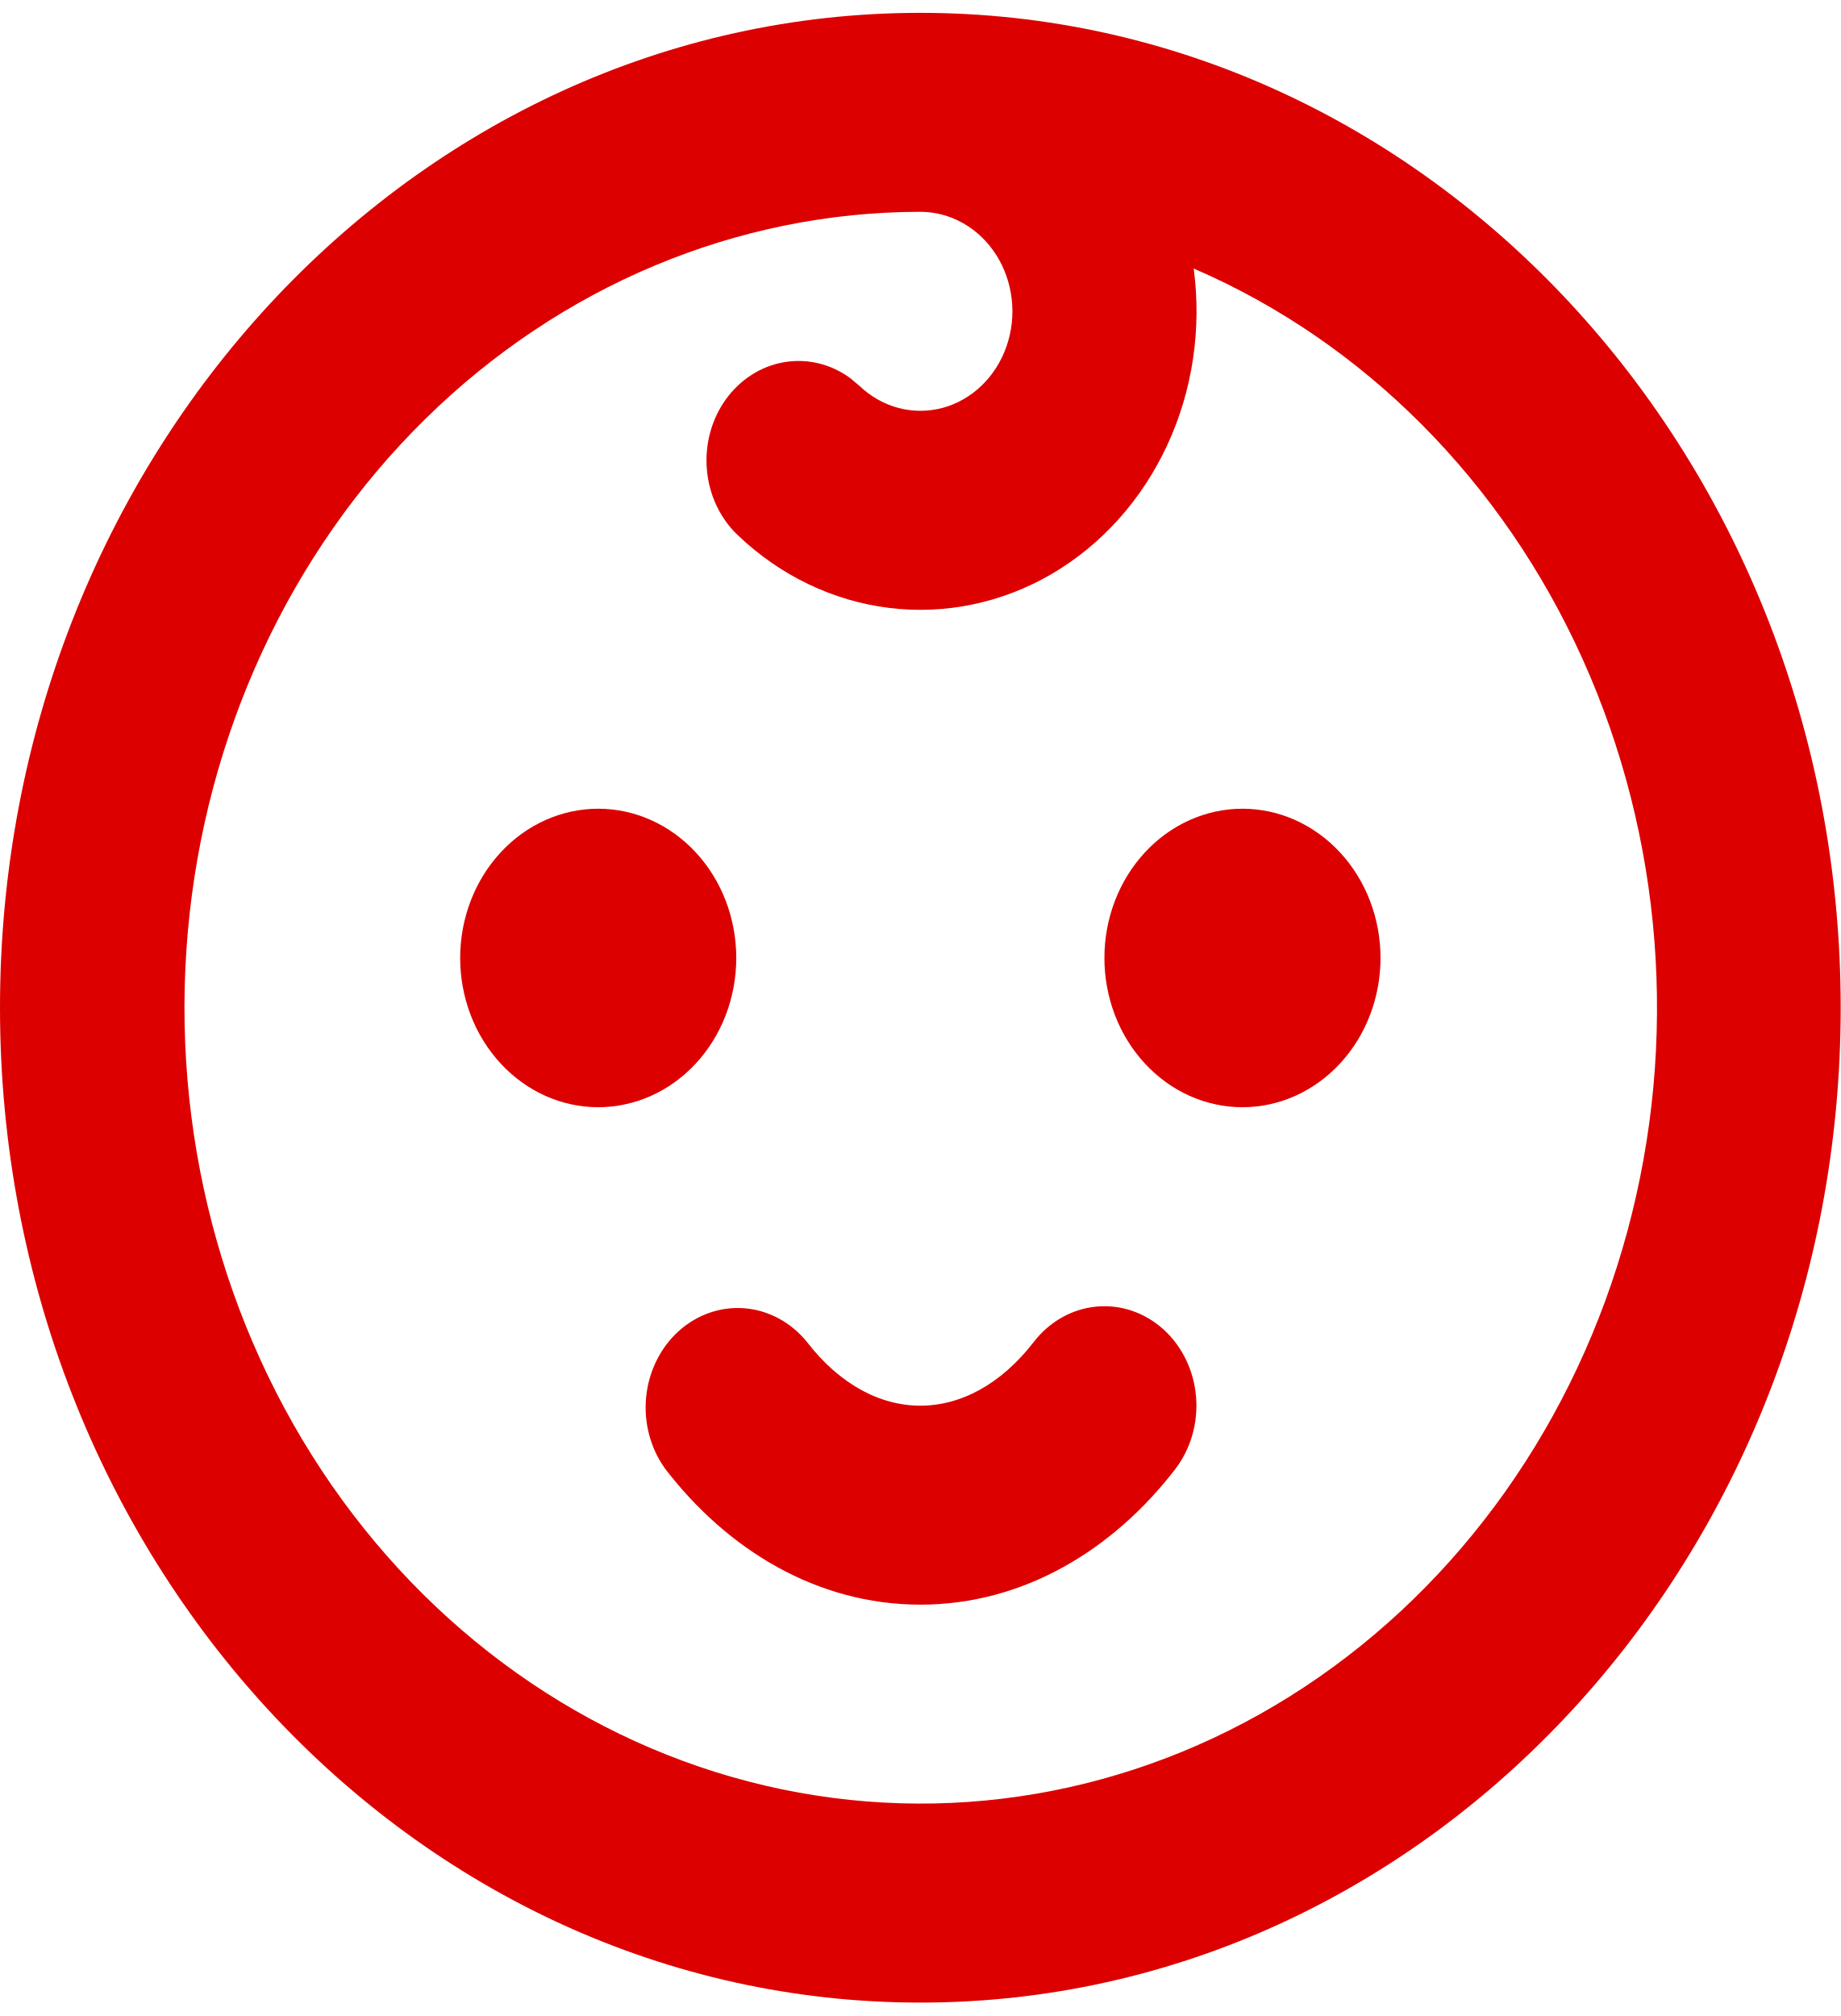
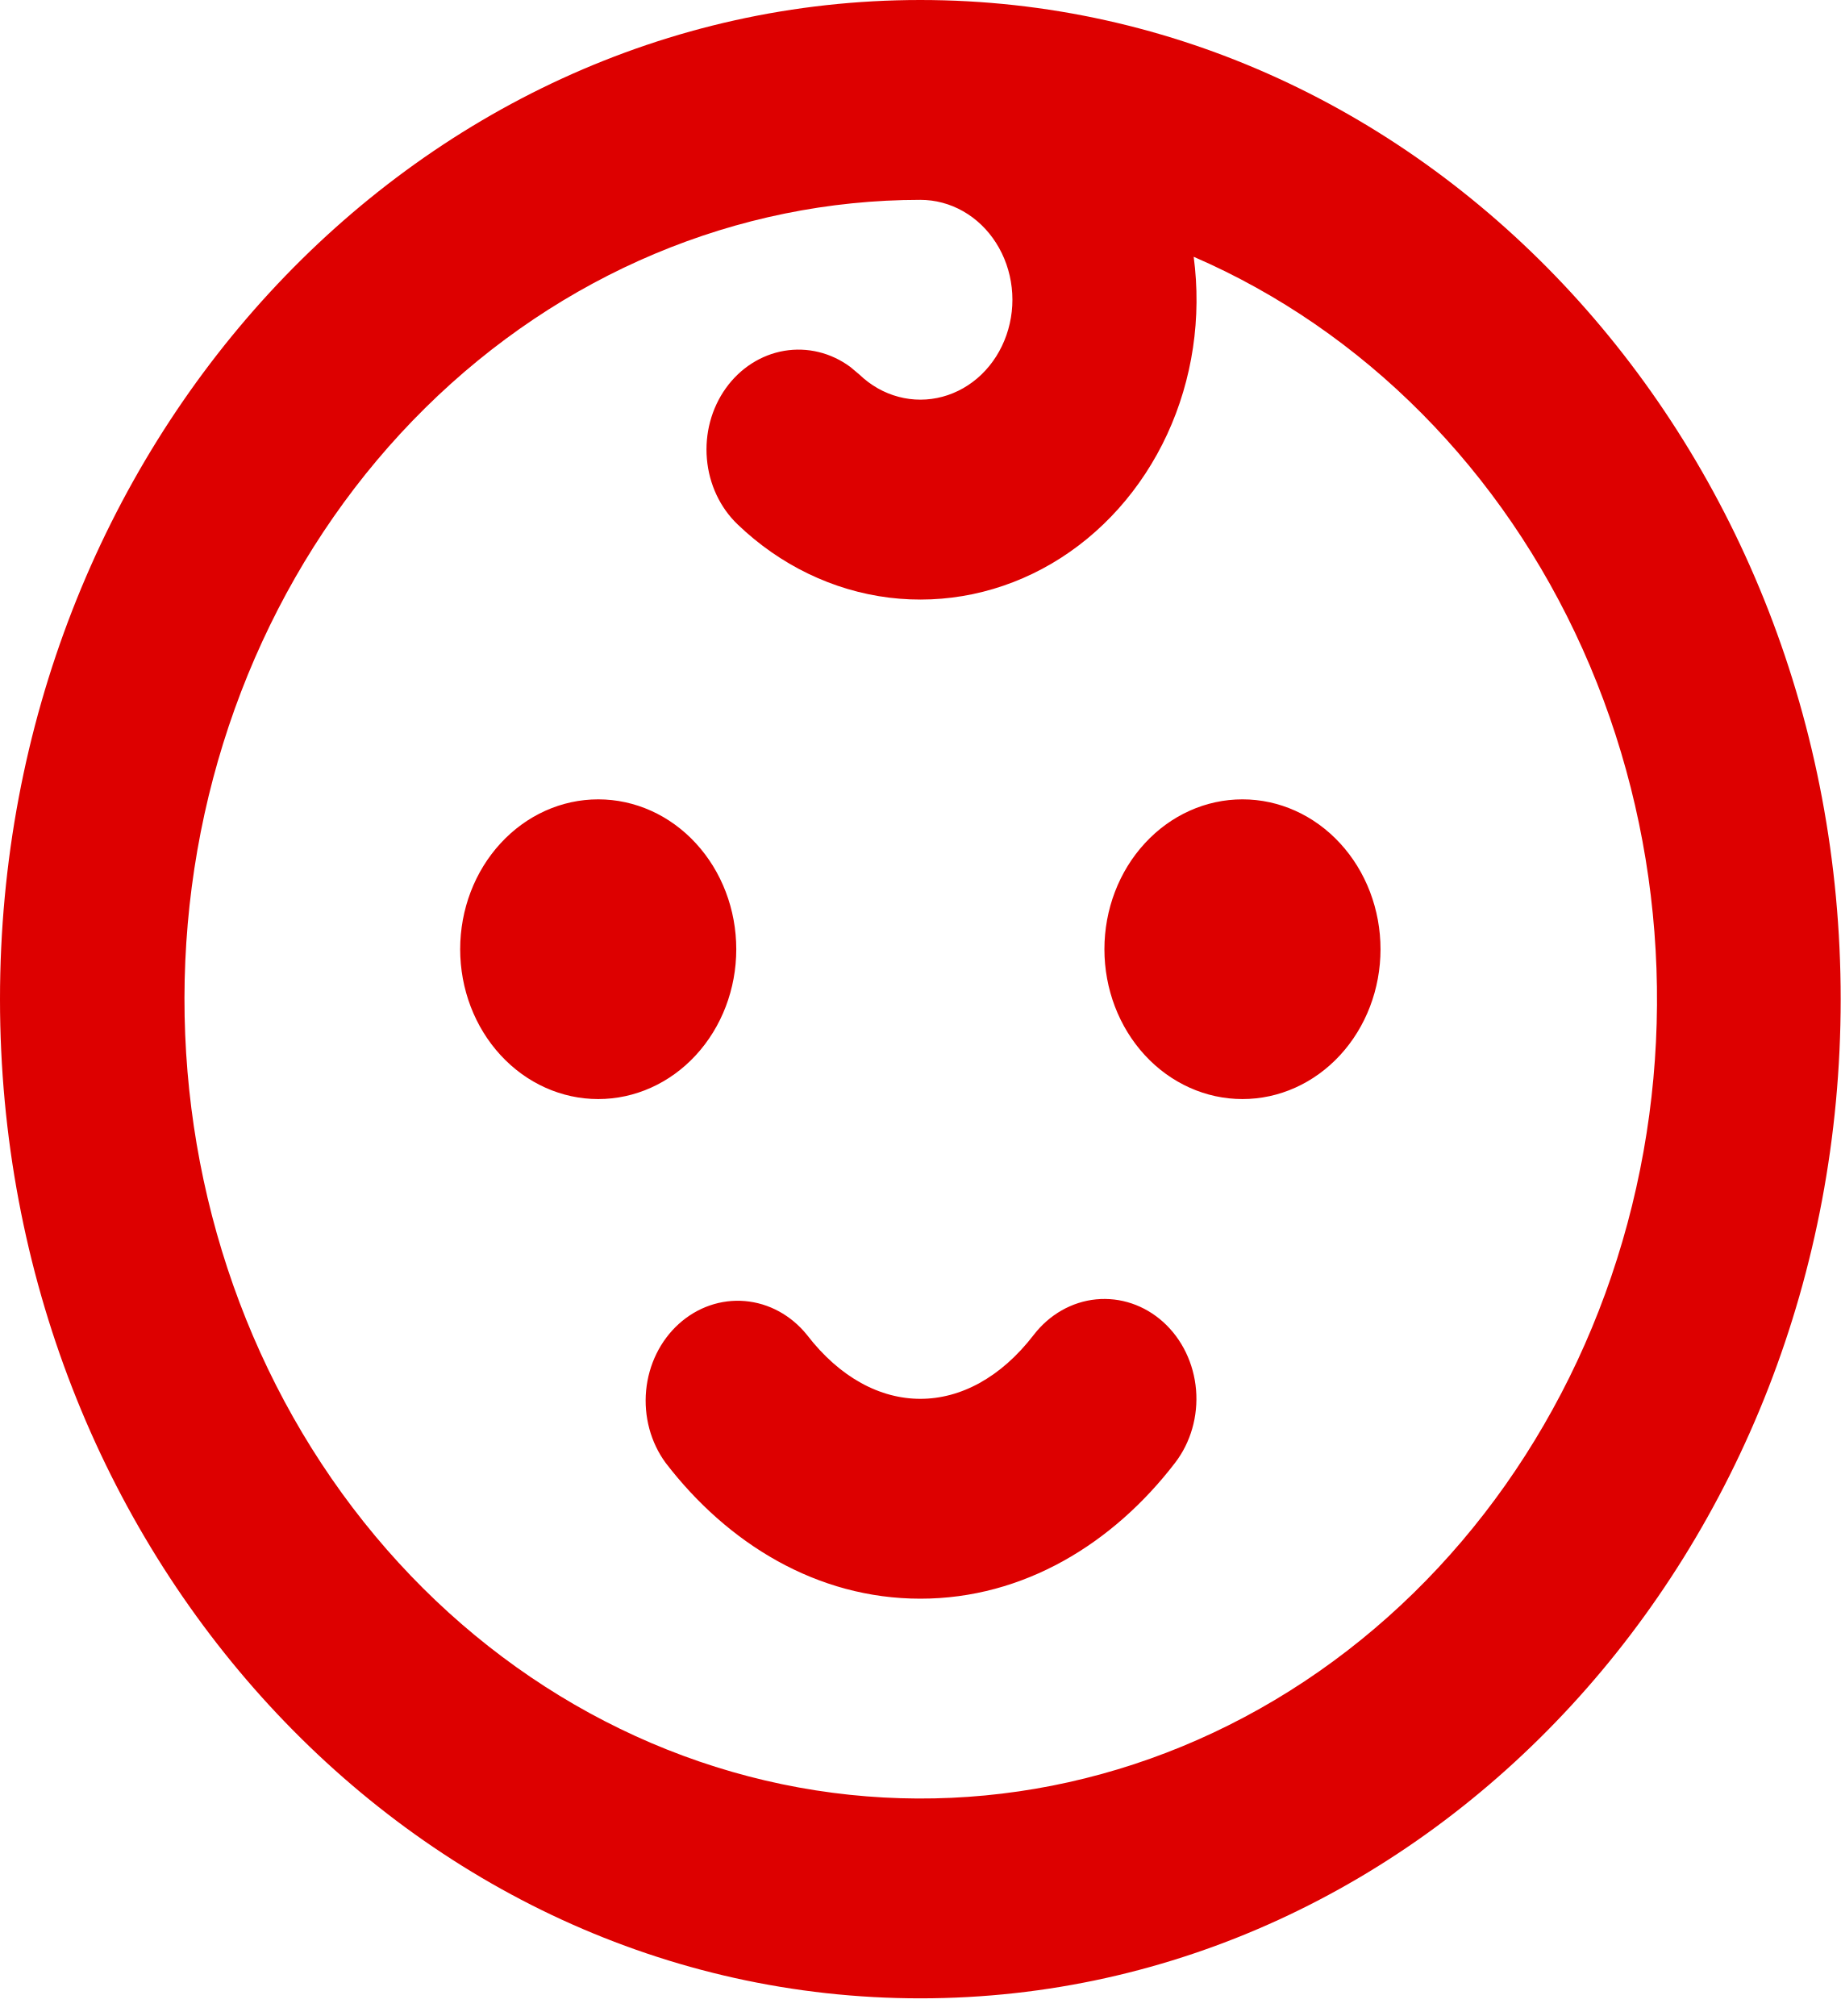
<svg xmlns="http://www.w3.org/2000/svg" width="42" height="46" viewBox="0 0 42 46" fill="none">
-   <path d="M21 0.293C32.598 0.293 42 10.456 42 22.994C42 35.531 32.598 45.694 21 45.694C9.402 45.694 0 35.531 0 22.994C0 10.456 9.402 0.293 21 0.293ZM21 4.833C16.82 4.836 12.792 6.522 9.701 9.563C6.61 12.604 4.679 16.782 4.284 21.279C3.89 25.777 5.06 30.272 7.567 33.887C10.075 37.502 13.738 39.976 17.843 40.828C21.947 41.679 26.198 40.847 29.765 38.492C33.332 36.137 35.959 32.43 37.133 28.094C38.307 23.758 37.943 19.105 36.113 15.043C34.284 10.981 31.119 7.802 27.237 6.127C27.422 7.507 27.211 8.915 26.632 10.161C26.053 11.407 25.134 12.431 24 13.095C22.865 13.758 21.57 14.029 20.288 13.871C19.007 13.713 17.801 13.134 16.834 12.211C16.432 11.829 16.18 11.296 16.13 10.721C16.079 10.146 16.233 9.571 16.561 9.114C16.889 8.658 17.366 8.353 17.894 8.264C18.422 8.174 18.962 8.305 19.404 8.631L19.612 8.806C19.867 9.049 20.172 9.221 20.503 9.309C20.833 9.396 21.177 9.395 21.507 9.307C21.837 9.218 22.142 9.044 22.396 8.8C22.65 8.556 22.845 8.249 22.965 7.906C23.085 7.562 23.127 7.192 23.085 6.827C23.044 6.463 22.921 6.114 22.728 5.812C22.535 5.51 22.277 5.263 21.976 5.093C21.675 4.922 21.34 4.833 21 4.833ZM26.544 30.33C26.972 30.715 27.24 31.269 27.291 31.868C27.341 32.467 27.169 33.064 26.813 33.526C25.402 35.358 23.36 36.614 21 36.614C18.64 36.614 16.598 35.358 15.187 33.526C14.846 33.062 14.687 32.472 14.743 31.883C14.8 31.293 15.067 30.751 15.488 30.371C15.909 29.992 16.451 29.806 16.997 29.852C17.544 29.899 18.052 30.175 18.413 30.621C19.167 31.597 20.089 32.074 21 32.074C21.911 32.074 22.833 31.597 23.587 30.621C23.944 30.158 24.456 29.868 25.01 29.814C25.564 29.759 26.116 29.945 26.544 30.33ZM13.65 18.453C14.485 18.453 15.287 18.812 15.877 19.451C16.468 20.089 16.8 20.955 16.8 21.858C16.8 22.762 16.468 23.628 15.877 24.266C15.287 24.905 14.485 25.264 13.65 25.264C12.815 25.264 12.013 24.905 11.423 24.266C10.832 23.628 10.5 22.762 10.5 21.858C10.5 20.955 10.832 20.089 11.423 19.451C12.013 18.812 12.815 18.453 13.65 18.453ZM28.35 18.453C29.185 18.453 29.987 18.812 30.577 19.451C31.168 20.089 31.5 20.955 31.5 21.858C31.5 22.762 31.168 23.628 30.577 24.266C29.987 24.905 29.185 25.264 28.35 25.264C27.515 25.264 26.713 24.905 26.123 24.266C25.532 23.628 25.2 22.762 25.2 21.858C25.2 20.955 25.532 20.089 26.123 19.451C26.713 18.812 27.515 18.453 28.35 18.453Z" fill="#DD0000" />
+   <path d="M21 0C32.598 0 42 10.207 42 22.799C42 35.39 32.598 45.597 21 45.597C9.402 45.597 0 35.39 0 22.799C0 10.207 9.402 0 21 0ZM21 4.56C16.82 4.562 12.792 6.256 9.701 9.31C6.61 12.364 4.679 16.56 4.284 21.077C3.89 25.594 5.06 30.109 7.567 33.739C10.075 37.37 13.738 39.855 17.843 40.711C21.947 41.566 26.198 40.729 29.765 38.364C33.332 35.999 35.959 32.276 37.133 27.921C38.307 23.566 37.943 18.893 36.113 14.813C34.284 10.734 31.119 7.541 27.237 5.859C27.422 7.245 27.211 8.659 26.632 9.911C26.053 11.162 25.134 12.191 24 12.857C22.865 13.523 21.57 13.795 20.288 13.637C19.007 13.478 17.801 12.896 16.834 11.969C16.432 11.586 16.18 11.051 16.13 10.473C16.079 9.895 16.233 9.318 16.561 8.859C16.889 8.4 17.366 8.095 17.894 8.005C18.422 7.915 18.962 8.047 19.404 8.374L19.612 8.549C19.867 8.793 20.172 8.967 20.503 9.054C20.833 9.142 21.177 9.141 21.507 9.052C21.837 8.963 22.142 8.789 22.396 8.544C22.65 8.299 22.845 7.99 22.965 7.645C23.085 7.3 23.127 6.928 23.085 6.562C23.044 6.196 22.921 5.846 22.728 5.543C22.535 5.239 22.277 4.991 21.976 4.82C21.675 4.649 21.34 4.56 21 4.56ZM26.544 30.167C26.972 30.554 27.24 31.11 27.291 31.712C27.341 32.314 27.169 32.913 26.813 33.377C25.402 35.217 23.36 36.478 21 36.478C18.64 36.478 16.598 35.217 15.187 33.377C14.846 32.911 14.687 32.319 14.743 31.726C14.8 31.134 15.067 30.59 15.488 30.209C15.909 29.828 16.451 29.64 16.997 29.687C17.544 29.734 18.052 30.011 18.413 30.459C19.167 31.439 20.089 31.918 21 31.918C21.911 31.918 22.833 31.439 23.587 30.459C23.944 29.995 24.456 29.703 25.01 29.648C25.564 29.594 26.116 29.78 26.544 30.167ZM13.65 18.239C14.485 18.239 15.287 18.599 15.877 19.241C16.468 19.882 16.8 20.752 16.8 21.659C16.8 22.566 16.468 23.436 15.877 24.077C15.287 24.718 14.485 25.078 13.65 25.078C12.815 25.078 12.013 24.718 11.423 24.077C10.832 23.436 10.5 22.566 10.5 21.659C10.5 20.752 10.832 19.882 11.423 19.241C12.013 18.599 12.815 18.239 13.65 18.239ZM28.35 18.239C29.185 18.239 29.987 18.599 30.577 19.241C31.168 19.882 31.5 20.752 31.5 21.659C31.5 22.566 31.168 23.436 30.577 24.077C29.987 24.718 29.185 25.078 28.35 25.078C27.515 25.078 26.713 24.718 26.123 24.077C25.532 23.436 25.2 22.566 25.2 21.659C25.2 20.752 25.532 19.882 26.123 19.241C26.713 18.599 27.515 18.239 28.35 18.239Z" fill="#DD0000" />
</svg>
